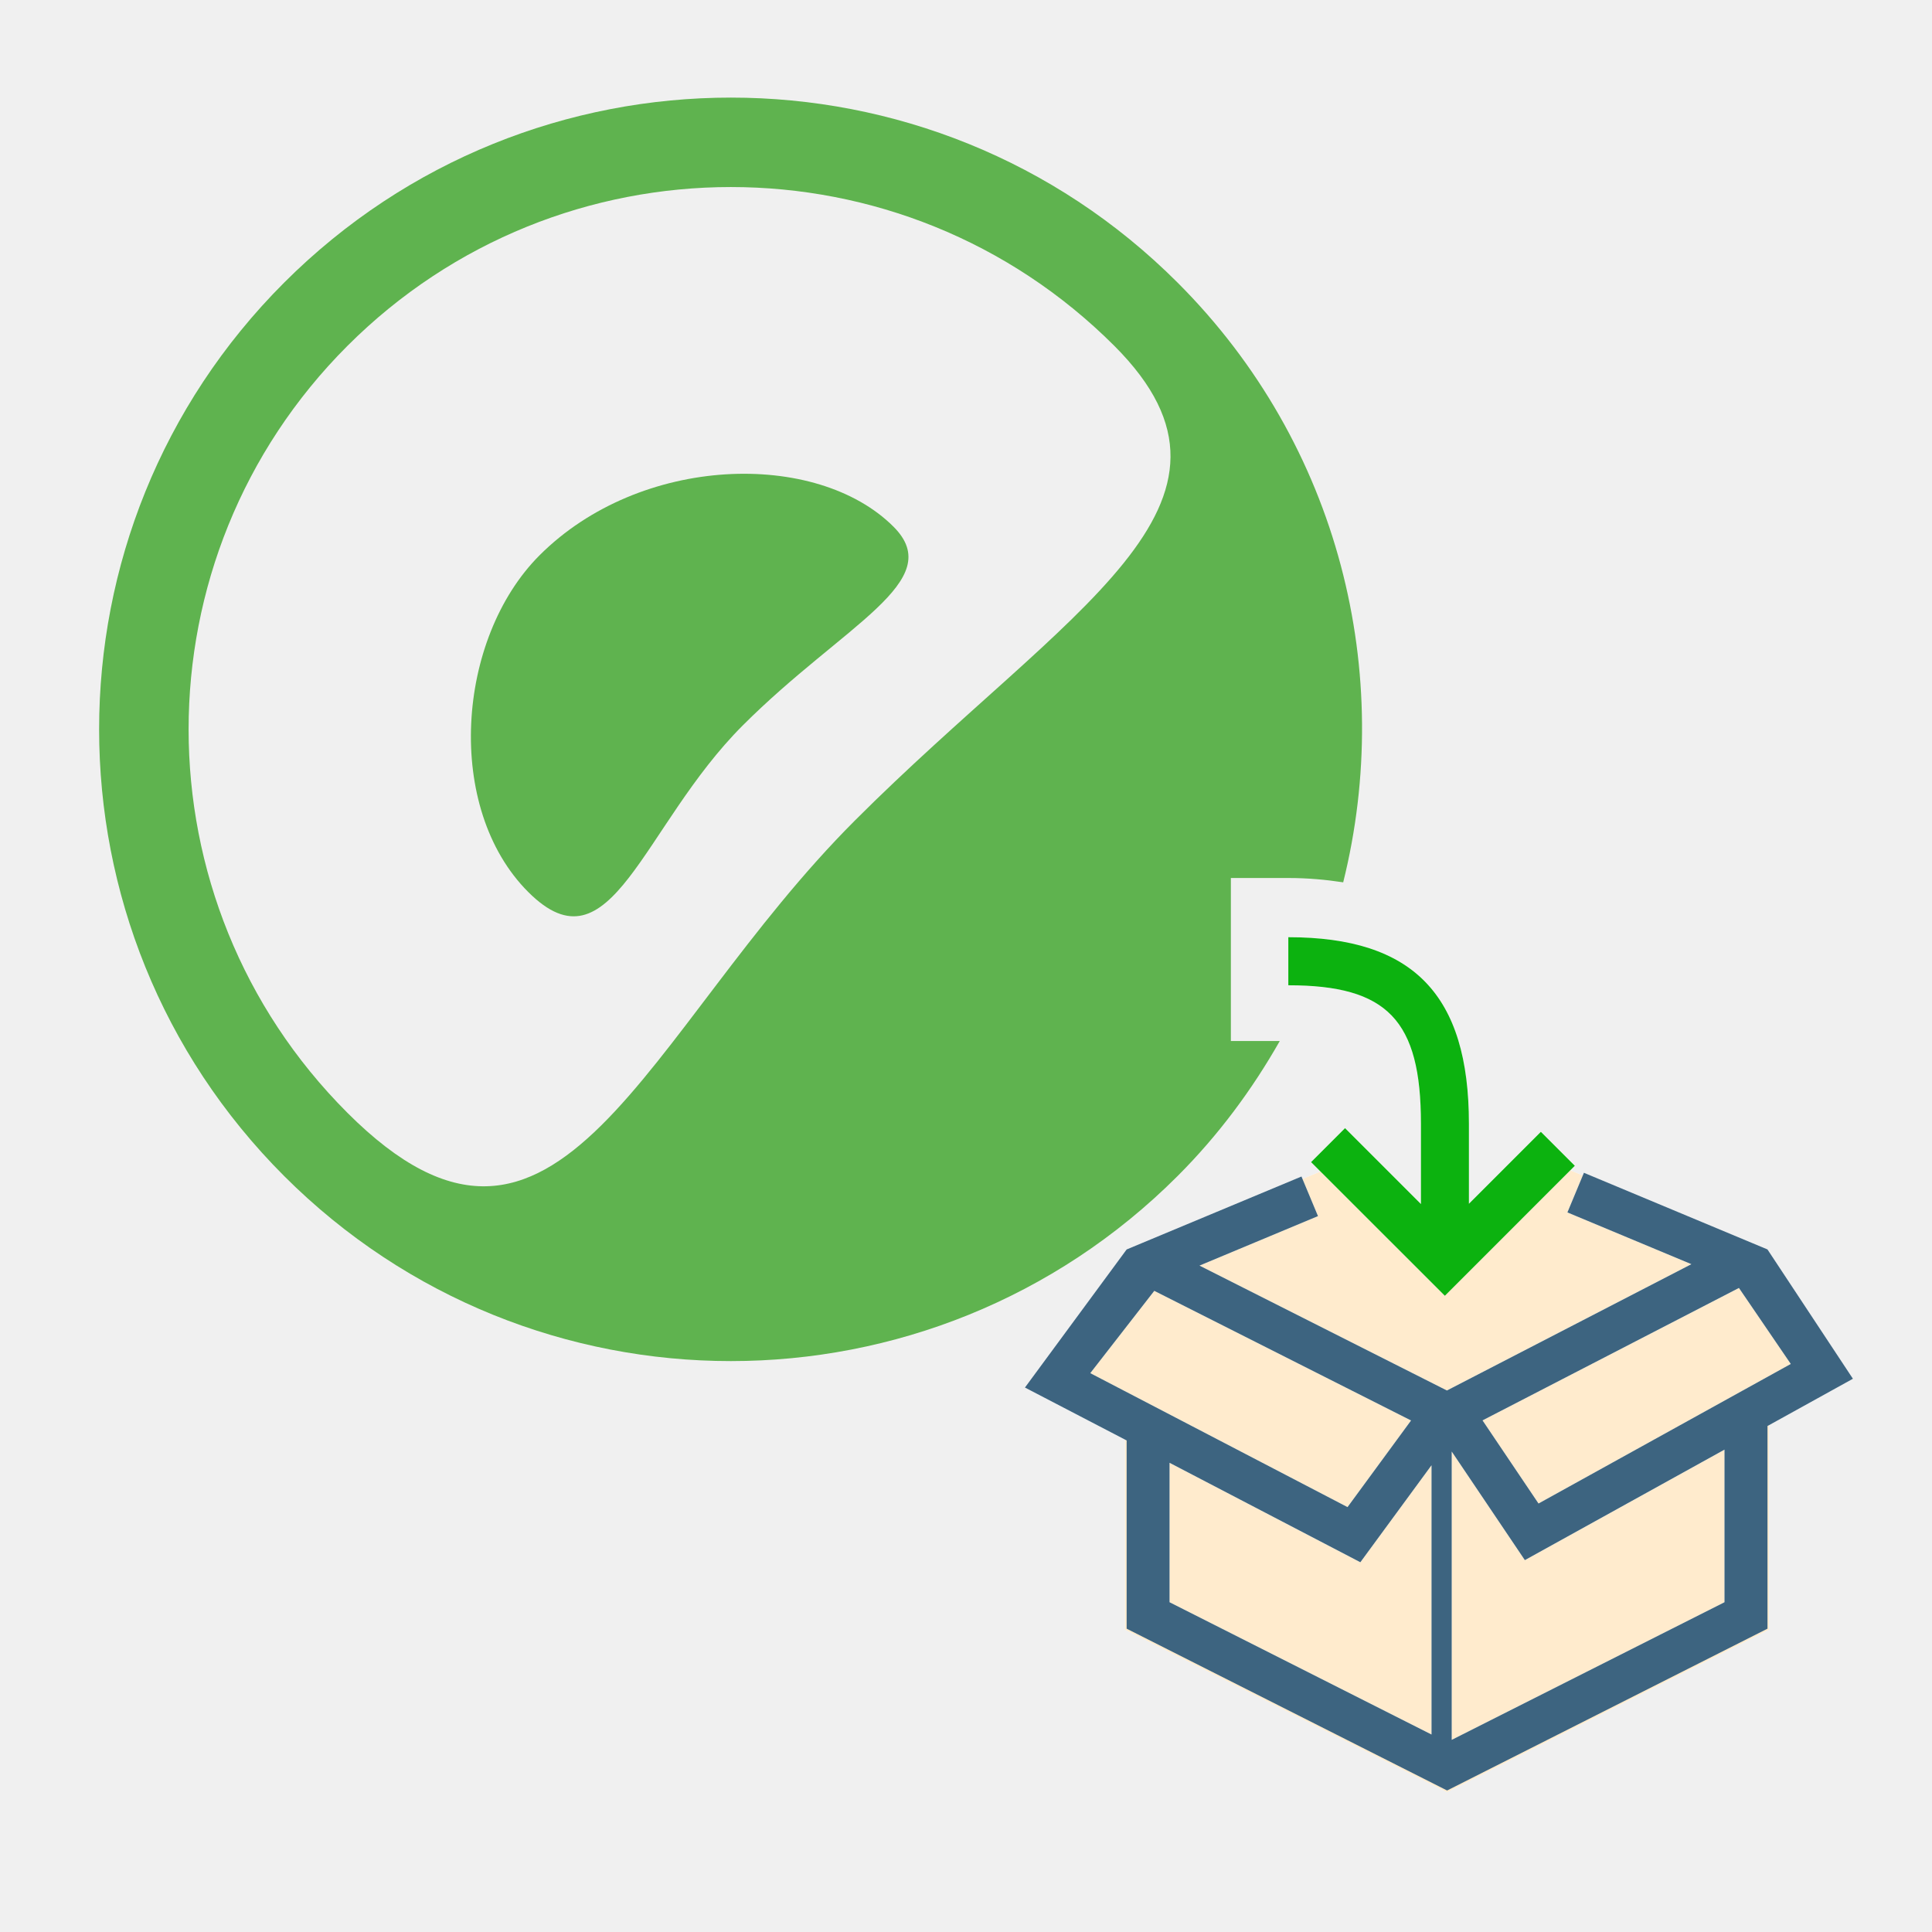
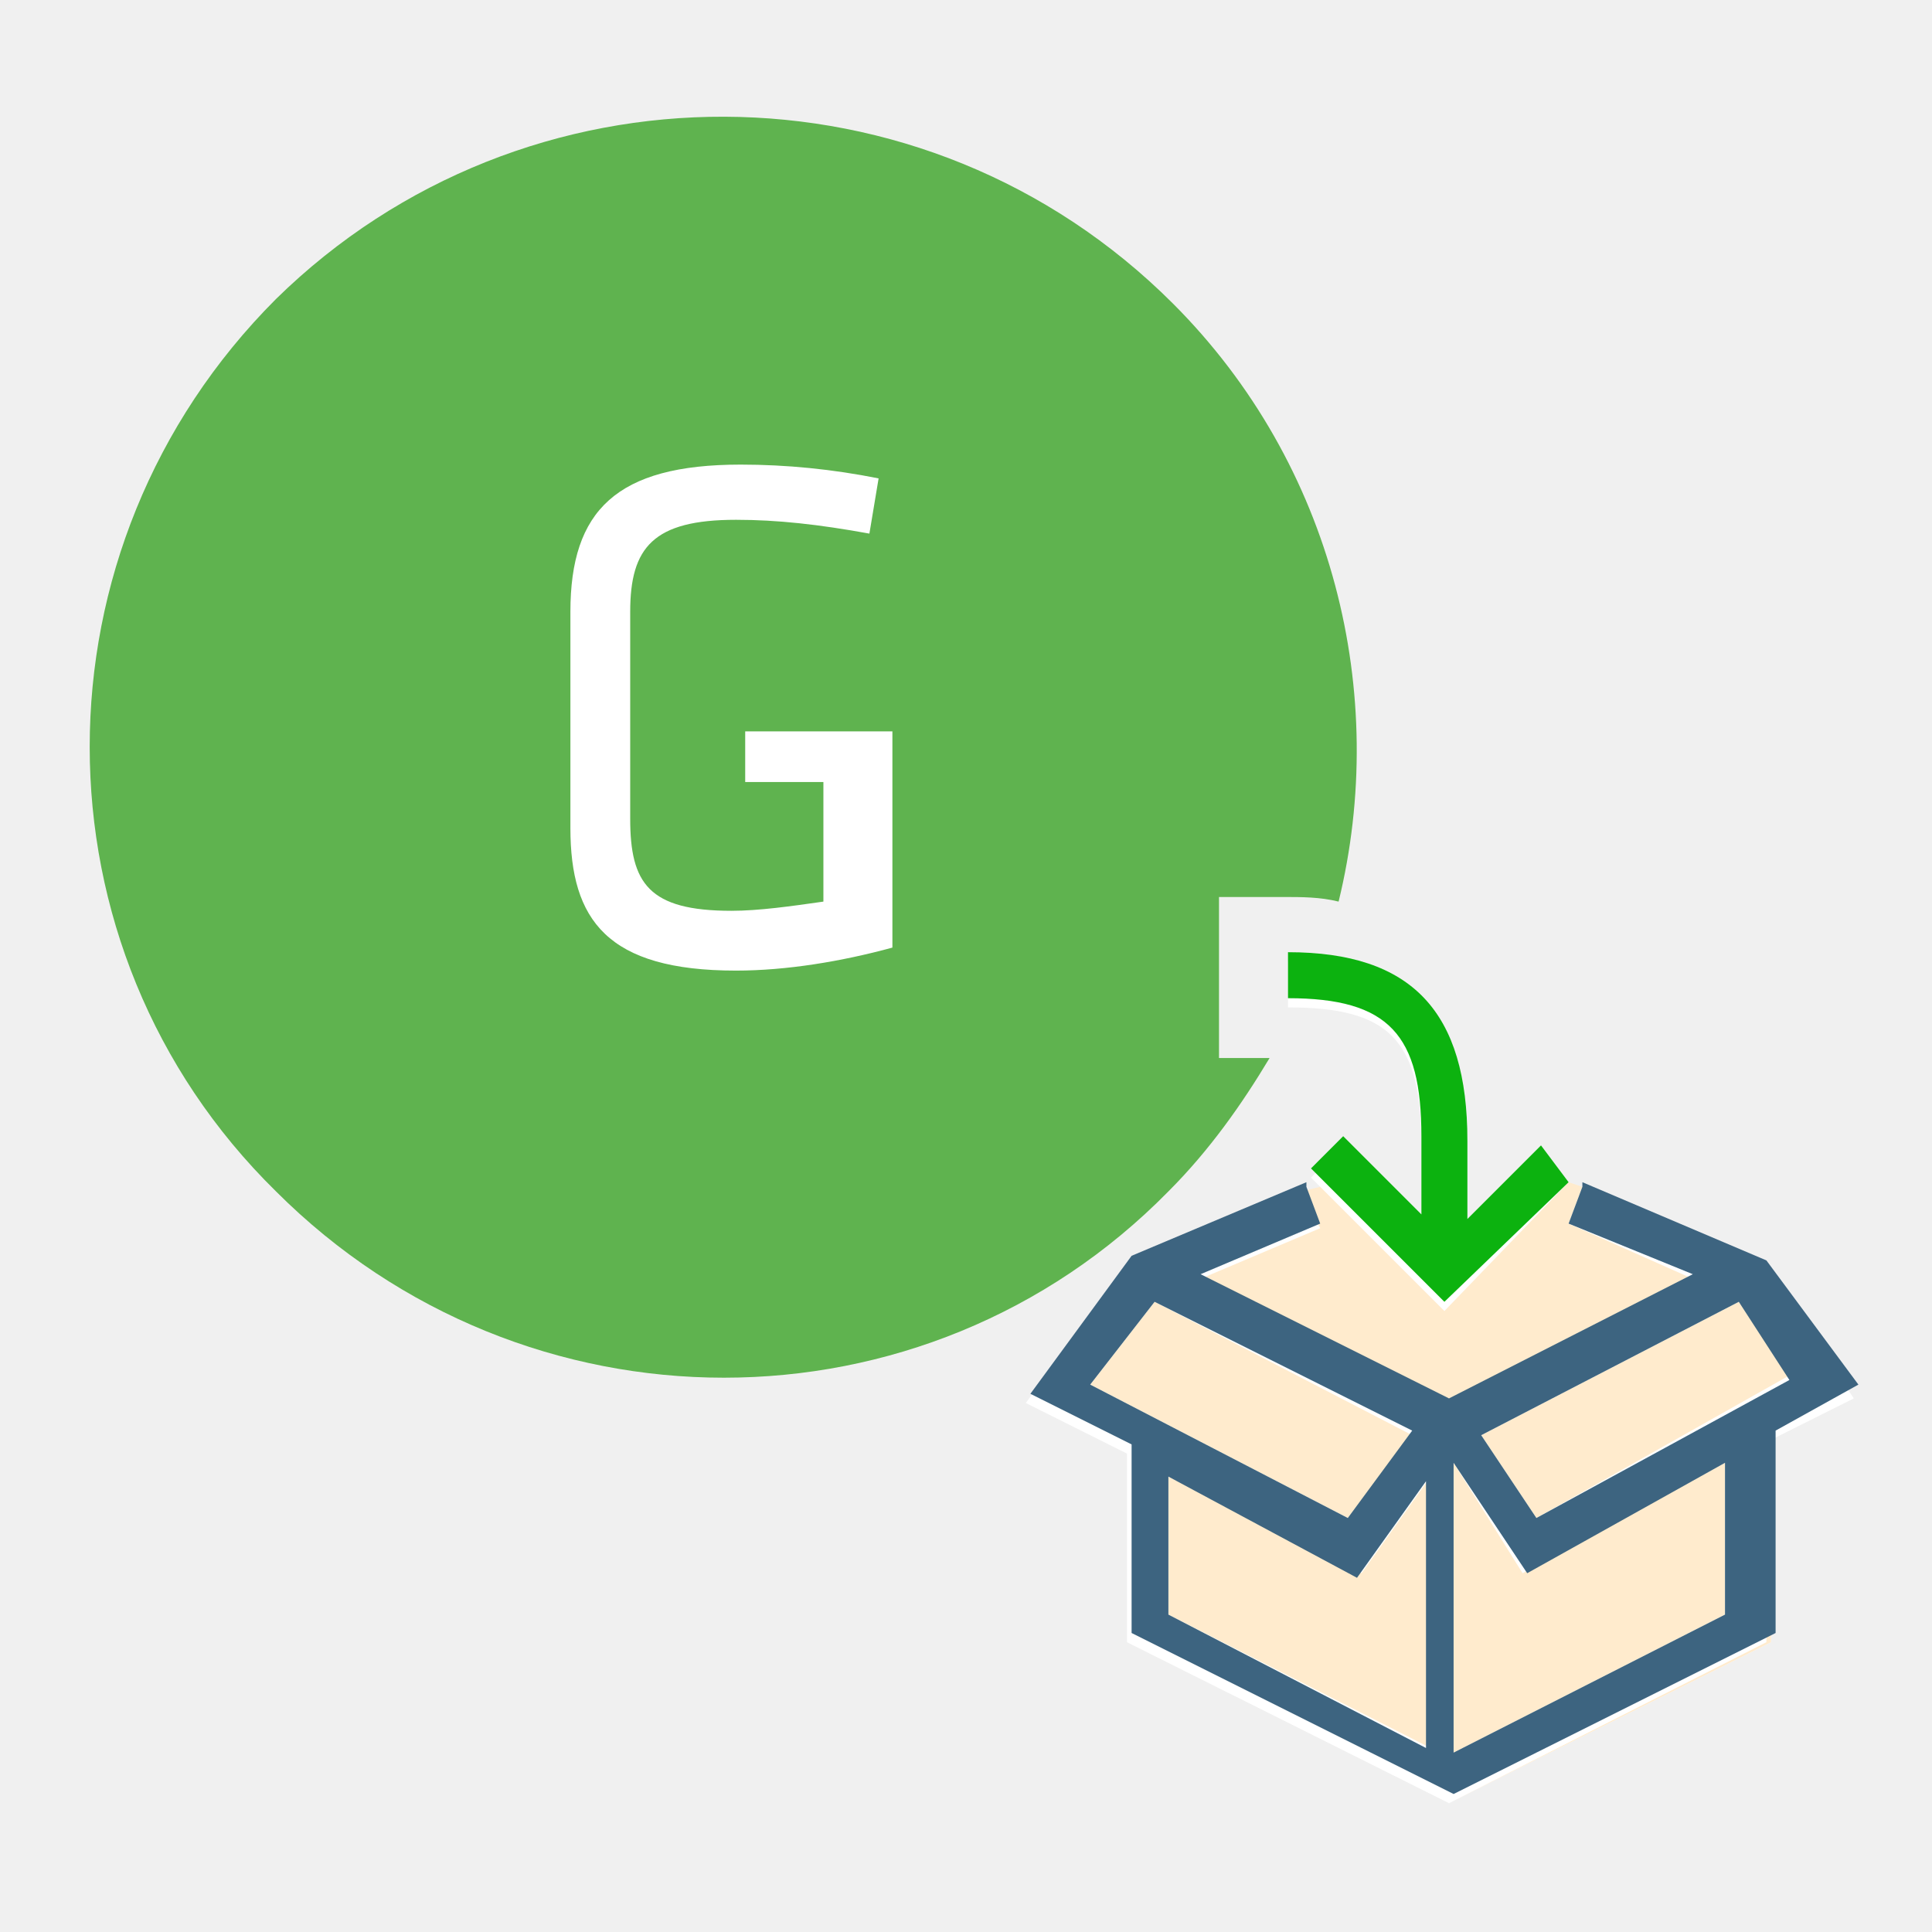
- <svg xmlns="http://www.w3.org/2000/svg" version="1.1" id="Layer_1" x="0px" y="0px" width="42px" height="42px" viewBox="0 0 42 42" enable-background="new 0 0 42 42" xml:space="preserve">
+ <svg xmlns="http://www.w3.org/2000/svg" version="1.1" id="Layer_1" x="0px" y="0px" viewBox="0 0 42 42" enable-background="new 0 0 42 42" xml:space="preserve">
  <g>
-     <path fill="#5FB34F" d="M11.73,12.071c-1.813,1.815-2.069,5.499-0.246,7.321c1.806,1.807,2.47-1.429,4.663-3.622   s4.459-3.137,3.278-4.319C17.754,9.779,13.923,9.879,11.73,12.071z" />
-     <path fill="#5FB34F" d="M26.758,19.087h1.25c0.425,0,0.817,0.037,1.192,0.094c1.125-4.522-0.064-9.502-3.6-13.037   c-5.363-5.363-14.059-5.363-19.423,0c-5.363,5.363-5.363,14.059,0,19.422c5.364,5.364,14.06,5.364,19.423,0   c0.894-0.894,1.625-1.886,2.221-2.935h-1.063V19.087z M18.587,17.835c-4.604,4.604-6.431,10.961-11.034,6.357   c-4.604-4.604-4.604-12.068,0-16.673c4.604-4.604,12.067-4.604,16.672,0C27.672,10.968,23.191,13.23,18.587,17.835z" />
-     <path fill="#FFFFFF" d="M38.456,30.981v4.446l-6.998,3.533l-7-3.533v-4.131l-2.178-1.133l2.211-3.002l3.801-1.586l0.023,0.056   l0.39-0.165l-0.204-0.204l0.738-0.738l1.65,1.65v-0.037v-1.709c0-2.25-0.727-3.01-2.883-3.01v-1.045   c2.715,0,3.926,1.252,3.926,4.055v1.74l1.564-1.564l0.738,0.738l-0.099,0.099l0.271,0.113l0.025-0.06l3.99,1.666l1.857,2.811   L38.456,30.981z" />
-     <polygon fill="#FFEBCD" points="29.294,32.763 30.675,30.88 25.093,28.061 23.702,29.851  " />
-     <polygon fill="#FFEBCD" points="31.12,31.852 29.573,33.962 25.425,31.8 25.425,34.831 31.12,37.706  " />
-     <polygon fill="#FFEBCD" points="33.149,33.917 31.56,31.556 31.56,37.823 37.489,34.831 37.489,31.515  " />
-     <polygon fill="#FFEBCD" points="38.423,35.405 31.458,38.923 24.491,35.405 24.491,31.313 24.458,31.296 24.458,35.427    31.458,38.96 38.456,35.427 38.456,30.981 38.423,30.999  " />
-     <polygon fill="#FFEBCD" points="26.075,27.513 31.454,30.227 36.769,27.481 34.073,26.356 34.408,25.555 34.136,25.442    31.409,28.169 28.705,25.467 28.315,25.631 28.651,26.436  " />
-     <polygon fill="#FFEBCD" points="37.804,27.999 32.229,30.878 33.446,32.685 38.931,29.651  " />
-     <path fill="#3D6480" d="M38.423,27.161l-3.99-1.666l-0.025,0.06l-0.334,0.802l2.695,1.125l-5.314,2.746l-5.379-2.715l2.576-1.076   l-0.336-0.805l-0.023-0.056l-3.801,1.586l-2.211,3.002l2.178,1.133l0.033,0.017v4.092l6.967,3.518l6.965-3.518v-4.406l0.033-0.018   l1.824-1.009L38.423,27.161z M23.702,29.851l1.391-1.789l5.582,2.818l-1.381,1.883L23.702,29.851z M25.425,34.831V31.8l4.148,2.162   l1.547-2.109v5.854L25.425,34.831z M37.489,34.831l-5.93,2.992v-6.268l1.59,2.361l4.34-2.402V34.831z M33.446,32.685l-1.217-1.807   l5.574-2.879l1.127,1.652L33.446,32.685z" />
-     <path fill="#0CB20F" d="M34.136,25.442l0.099-0.099l-0.738-0.738l-1.564,1.564v-1.74c0-2.803-1.211-4.055-3.926-4.055v1.045   c2.156,0,2.883,0.76,2.883,3.01v1.709v0.037l-1.65-1.65l-0.738,0.738l0.204,0.204l2.704,2.702L34.136,25.442z" />
+     <path fill="#5FB34F" d="M26.6,19.5h1.3c0.4,0,0.8,0,1.2,0.1c1.1-4.5-0.1-9.5-3.6-13C20.1,1.2,11.4,1.2,6,6.5   c-5.4,5.4-5.4,14.1,0,19.4c5.4,5.4,14.1,5.4,19.4,0c0.9-0.9,1.6-1.9,2.2-2.9h-1.1V19.5z" />
+     <path fill="#FFFFFF" d="M38.5,31.3v4.4l-7,3.5l-7-3.5v-4.1l-2.2-1.1l2.2-3l3.8-1.6l0,0.1l0.4-0.2l-0.2-0.2l0.7-0.7l1.7,1.7v0v-1.7   c0-2.3-0.7-3-2.9-3v-1c2.7,0,3.9,1.3,3.9,4.1v1.7l1.6-1.6l0.7,0.7l-0.1,0.1l0.3,0.1l0-0.1l4,1.7l1.9,2.8L38.5,31.3z" />
+     <polygon fill="#FFEBCD" points="29.3,33 30.7,31.2 25.1,28.3 23.7,30.1  " />
+     <polygon fill="#FFEBCD" points="31.1,32.1 29.6,34.2 25.4,32.1 25.4,35.1 31.1,38  " />
+     <polygon fill="#FFEBCD" points="33.1,34.2 31.6,31.8 31.6,38.1 37.5,35.1 37.5,31.8  " />
+     <polygon fill="#FFEBCD" points="38.4,35.7 31.5,39.2 24.5,35.7 24.5,31.6 24.5,31.6 24.5,35.7 31.5,39.2 38.5,35.7 38.5,31.3    38.4,31.3  " />
+     <polygon fill="#FFEBCD" points="26.1,27.8 31.5,30.5 36.8,27.8 34.1,26.6 34.4,25.8 34.1,25.7 31.4,28.5 28.7,25.8 28.3,25.9    28.7,26.7  " />
+     <polygon fill="#FFEBCD" points="37.8,28.3 32.2,31.2 33.4,33 38.9,29.9  " />
+     <path fill="#3D6480" d="M38.4,27.4l-4-1.7l0,0.1l-0.3,0.8l2.7,1.1l-5.3,2.7l-5.4-2.7l2.6-1.1l-0.3-0.8l0-0.1l-3.8,1.6l-2.2,3   l2.2,1.1l0,0v4.1l7,3.5l7-3.5v-4.4l0,0l1.8-1L38.4,27.4z M23.7,30.1l1.4-1.8l5.6,2.8L29.3,33L23.7,30.1z M25.4,35.1v-3l4.1,2.2   l1.5-2.1V38L25.4,35.1z M37.5,35.1l-5.9,3v-6.3l1.6,2.4l4.3-2.4V35.1z M33.4,33l-1.2-1.8l5.6-2.9l1.1,1.7L33.4,33z" />
+     <path fill="#0CB20F" d="M34.1,25.7L34.1,25.7l-0.6-0.8l-1.6,1.6v-1.7c0-2.8-1.2-4.1-3.9-4.1v1c2.2,0,2.9,0.8,2.9,3v1.7v0l-1.7-1.7   l-0.7,0.7l0.2,0.2l2.7,2.7L34.1,25.7z" />
+     <path fill="#FFFFFF" d="M40.3,30.3" />
+     <path fill="#3D6480" d="M40.3,30.3" />
+     <path fill="#FFFFFF" d="M16.2,15.9V17h1.7v2.6c-0.7,0.1-1.4,0.2-2,0.2c-1.8,0-2.2-0.6-2.2-2v-4.5c0-1.4,0.5-2,2.3-2   c0.9,0,1.8,0.1,2.9,0.3l0.2-1.2c-1-0.2-2-0.3-3-0.3c-2.7,0-3.7,1-3.7,3.2v4.7c0,2,0.8,3.1,3.6,3.1c1.1,0,2.3-0.2,3.4-0.5V17v-1   v-0.1H16.2z" />
  </g>
</svg>
